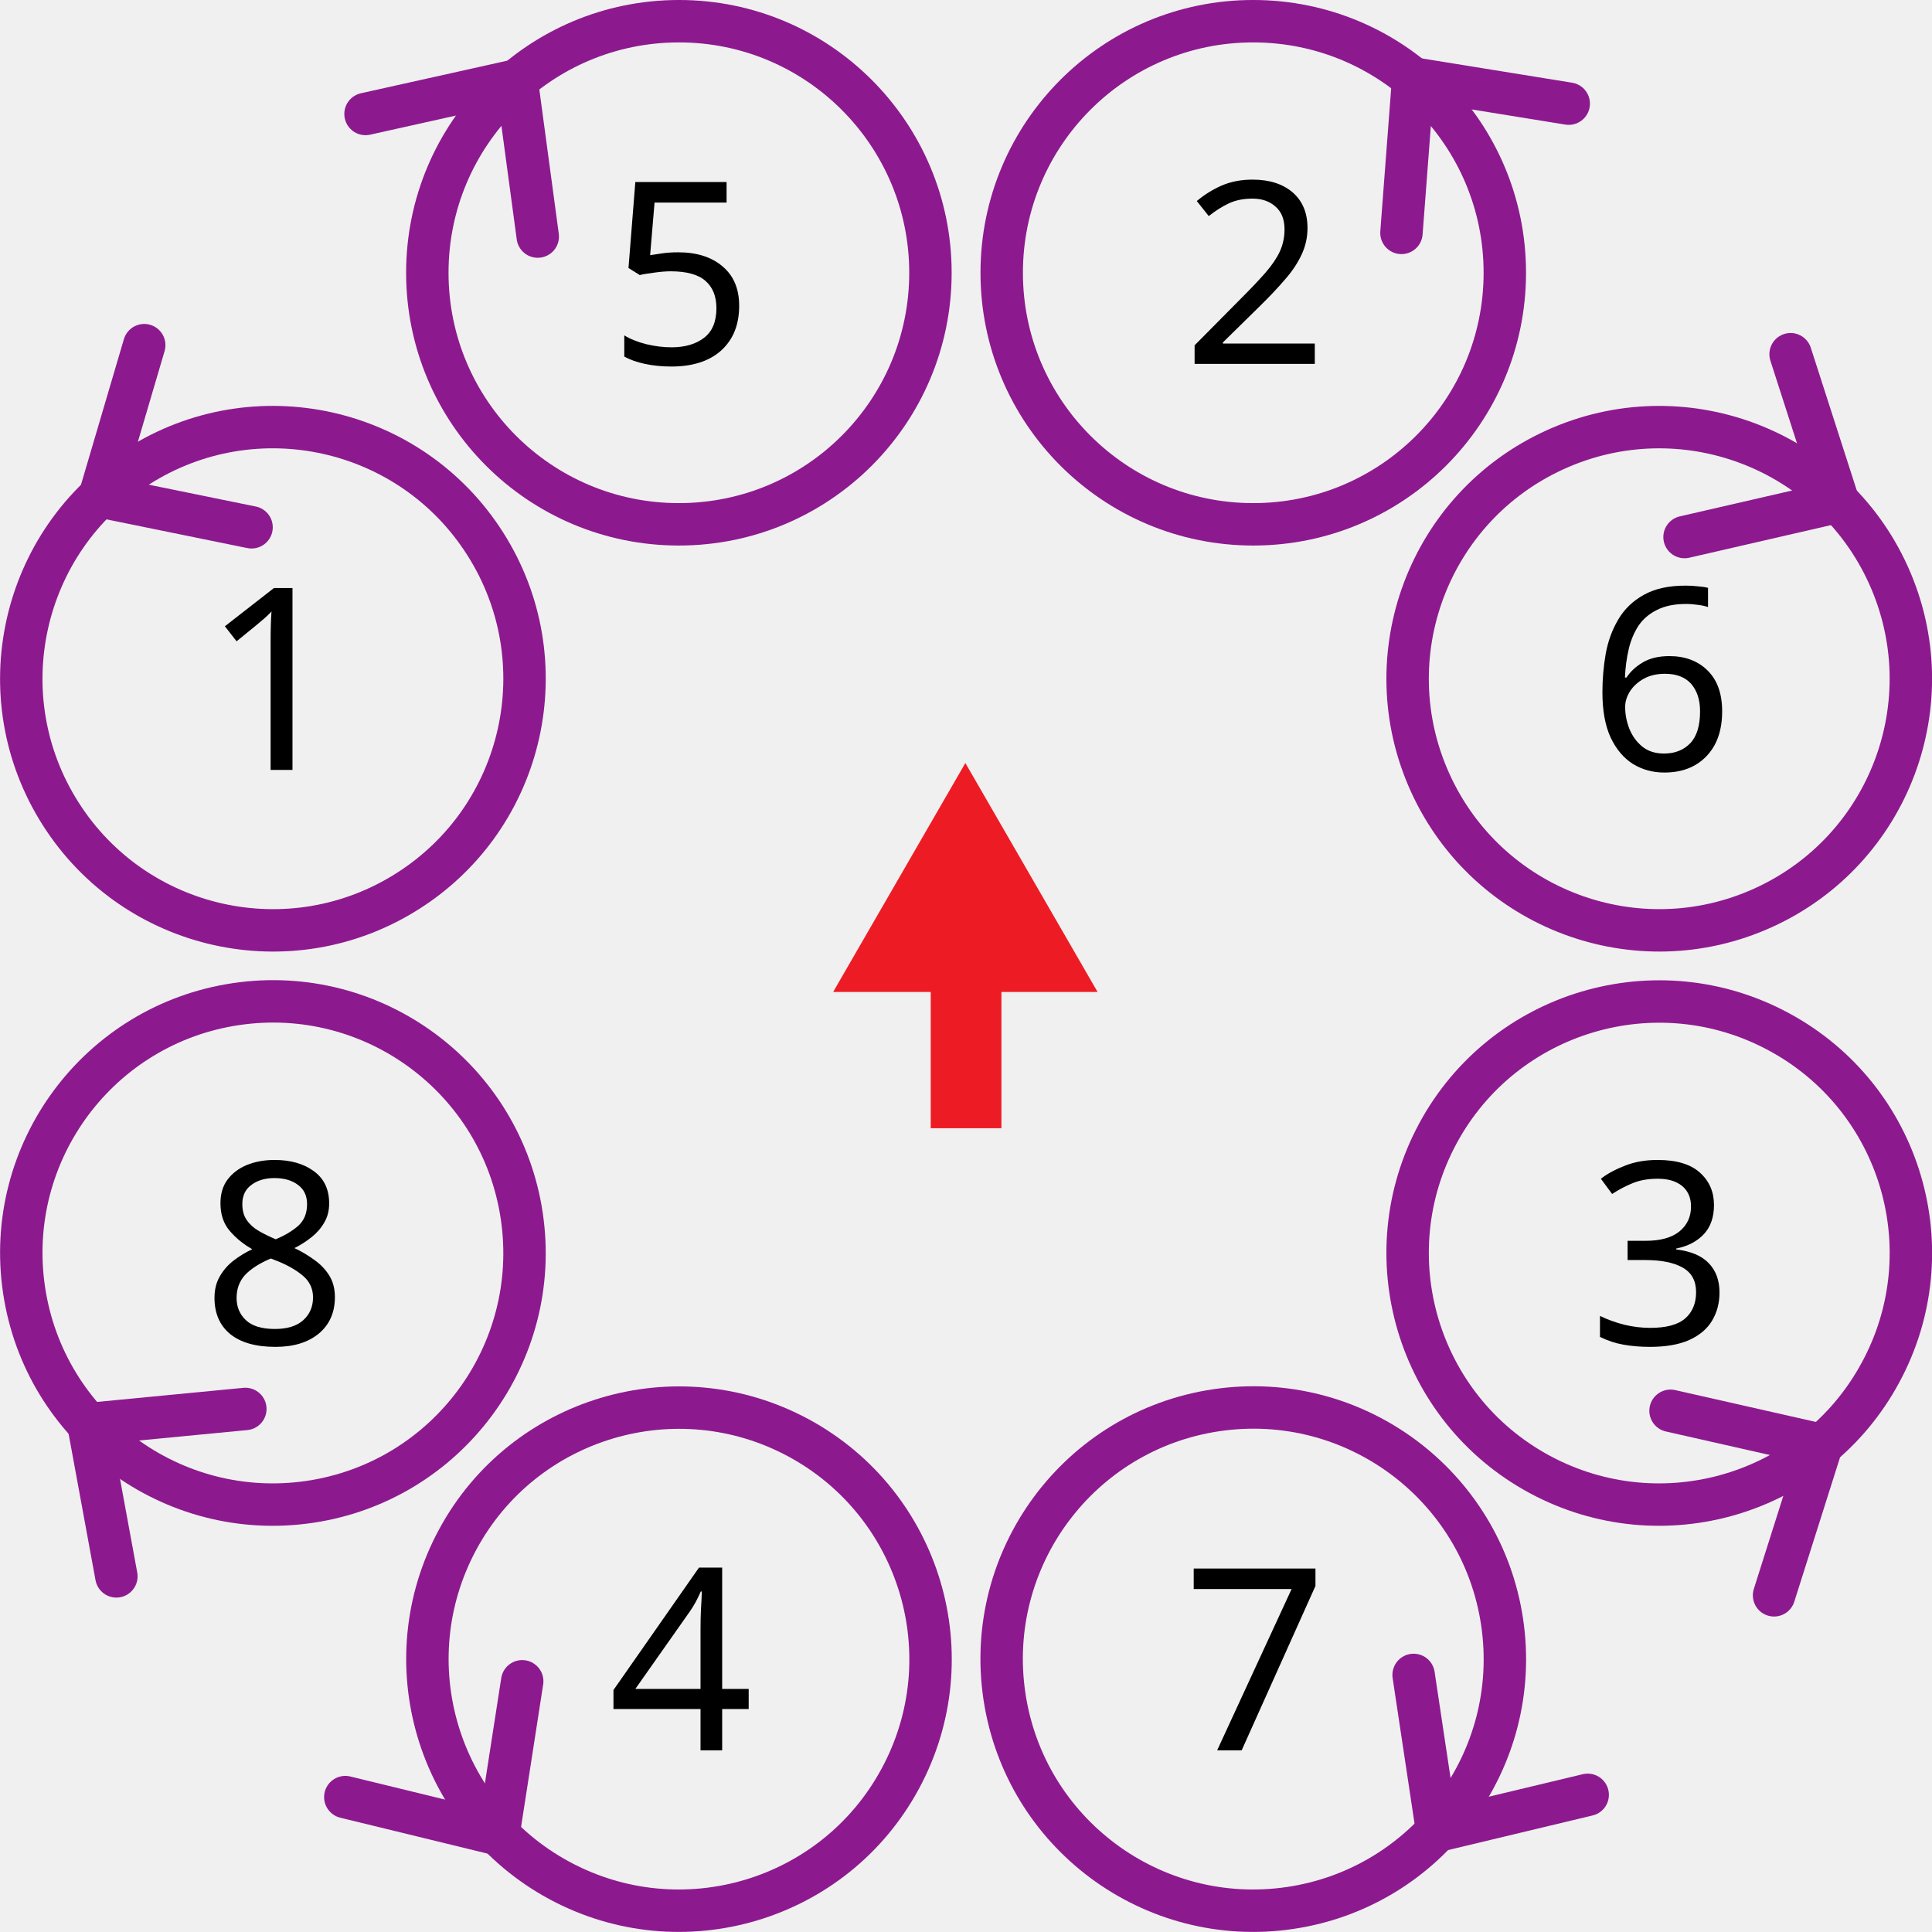
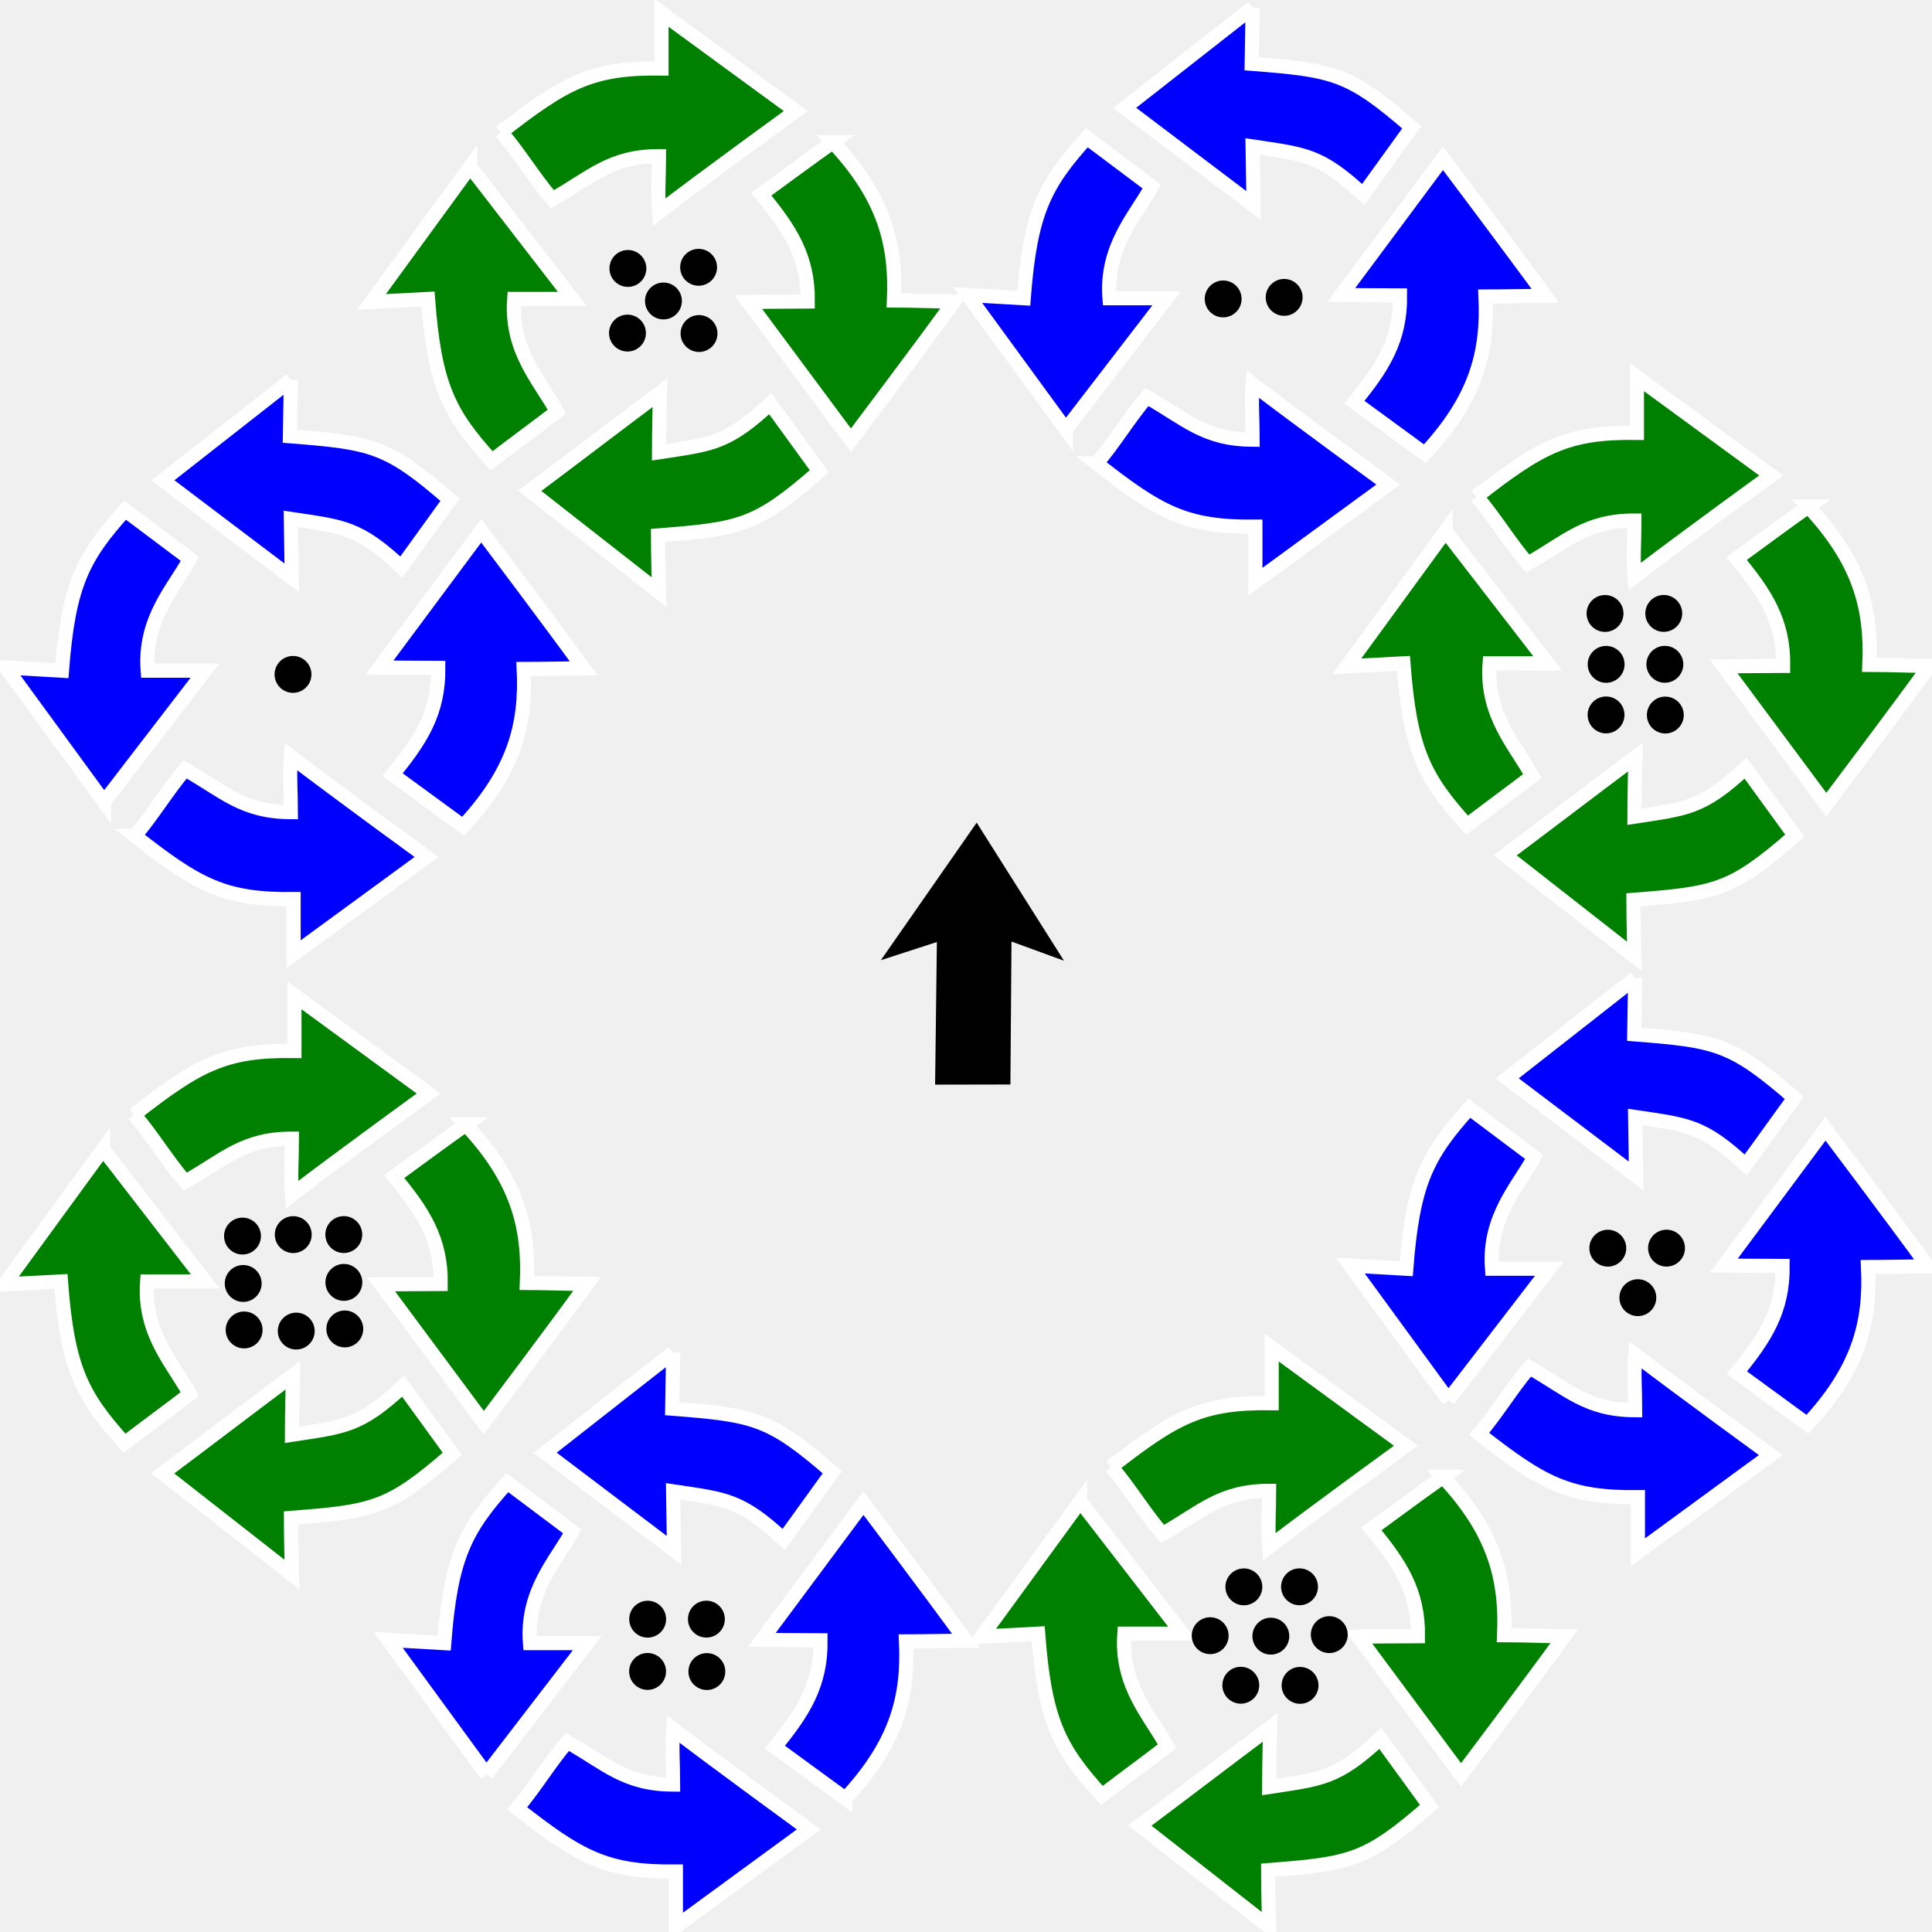
- <svg xmlns="http://www.w3.org/2000/svg" version="1.1" baseProfile="basic" id="octox-mix" x="0px" y="0px" width="136.63px" height="136.62px" viewBox="12.14 10.11 136.63 136.62" xml:space="preserve">
-   <g id="M8">
-     <path id="path5880" style="fill:none;stroke:#8D198F;stroke-width:3;stroke-linecap:round;stroke-miterlimit:10;" d="M28.83,81.12c9.72-1.44,18.77,5.27,20.21,14.99c1.44,9.72-5.27,18.77-14.99,20.21   c-9.72,1.44-18.77-5.27-20.21-14.99C12.4,91.61,19.11,82.56,28.83,81.12z" />
-     <path id="path5884" style="fill:none;stroke:#8D198F;stroke-width:3;stroke-linecap:round;stroke-miterlimit:10;" d="M18.39,110.82l1.98,10.77" />
-     <path id="path5888" style="fill:none;stroke:#8D198F;stroke-width:3;stroke-linecap:round;stroke-miterlimit:10;" d="M18.39,110.82l11.1-1.07" />
-     <text transform="matrix(1 0 0 1 26.4336 105.1724)" style="font-family:'ArialMT'; font-size:18;">8</text>
-   </g>
-   <g id="M7">
-     <path id="path5808" style="fill:none;stroke:#8D198F;stroke-width:3;stroke-linecap:round;stroke-miterlimit:10;" d="M98.16,109.84c9.72-1.44,18.77,5.27,20.21,14.99c1.44,9.72-5.27,18.77-14.99,20.21   c-9.72,1.44-18.77-5.27-20.21-14.99C81.73,120.33,88.44,111.28,98.16,109.84z" />
-     <path id="path5812" style="fill:none;stroke:#8D198F;stroke-width:3;stroke-linecap:round;stroke-miterlimit:10;" d="M113.77,139.59l10.65-2.55" />
-     <path id="path5816" style="fill:none;stroke:#8D198F;stroke-width:3;stroke-linecap:round;stroke-miterlimit:10;" d="M113.77,139.59l-1.66-11.03" />
-     <text transform="matrix(1 0 0 1 95.7622 133.8931)" style="font-family:'ArialMT'; font-size:18;">7</text>
-   </g>
-   <g id="M6">
-     <path id="path5760" style="fill:none;stroke:#8D198F;stroke-width:3;stroke-linecap:round;stroke-miterlimit:10;" d="M136.83,74.31c-8.95,4.06-19.49,0.1-23.55-8.85c-4.06-8.95-0.1-19.49,8.85-23.55   c8.95-4.06,19.49-0.1,23.55,8.85S145.78,70.25,136.83,74.31z" />
-     <path id="path5764" style="fill:none;stroke:#8D198F;stroke-width:3;stroke-linecap:round;stroke-miterlimit:10;" d="M142.13,45.59l-3.36-10.43" />
-     <path id="path5768" style="fill:none;stroke:#8D198F;stroke-width:3;stroke-linecap:round;stroke-miterlimit:10;" d="M142.13,45.59l-10.86,2.5" />
-     <text transform="matrix(1 0 0 1 124.4771 64.5562)" style="font-family:'ArialMT'; font-size:18;">6</text>
-   </g>
-   <g id="M5">
-     <path id="path5712" style="fill:none;stroke:#8D198F;stroke-width:3;stroke-linecap:round;stroke-miterlimit:10;" d="M77.94,29.4c0,9.83-7.96,17.79-17.79,17.79S42.36,39.23,42.36,29.4   c0-9.82,7.96-17.79,17.79-17.79C69.97,11.6,77.94,19.58,77.94,29.4z" />
-     <path id="path5716" style="fill:none;stroke:#8D198F;stroke-width:3;stroke-linecap:round;stroke-miterlimit:10;" d="M48.68,15.79l-10.69,2.38" />
-     <path id="path5720" style="fill:none;stroke:#8D198F;stroke-width:3;stroke-linecap:round;stroke-miterlimit:10;" d="M48.68,15.79l1.49,11.05" />
-     <text transform="matrix(1 0 0 1 55.1484 35.8433)" style="font-family:'ArialMT'; font-size:18;">5</text>
-   </g>
-   <g id="M4">
-     <path id="path5784" style="fill:none;stroke:#8D198F;stroke-width:3;stroke-linecap:round;stroke-miterlimit:10;" d="M68.62,111.8c-8.64-4.67-19.44-1.46-24.11,7.18c-4.67,8.64-1.46,19.44,7.18,24.11   s19.44,1.46,24.11-7.18C80.48,127.27,77.26,116.48,68.62,111.8z" />
-     <path id="path5788" style="fill:none;stroke:#8D198F;stroke-width:3;stroke-linecap:round;stroke-miterlimit:10;" d="M47.39,139.84l1.68-10.83" />
-     <path id="path5792" style="fill:none;stroke:#8D198F;stroke-width:3;stroke-linecap:round;stroke-miterlimit:10;" d="M47.39,139.84l-10.83-2.64" />
-     <text transform="matrix(1 0 0 1 55.1489 133.8931)" style="font-family:'ArialMT'; font-size:18;">4</text>
-   </g>
-   <g id="M3">
-     <path id="path5856" style="fill:none;stroke:#8D198F;stroke-width:3;stroke-linecap:round;stroke-miterlimit:10;" d="M137.94,83.08c-8.64-4.67-19.44-1.46-24.11,7.18c-4.67,8.64-1.46,19.44,7.18,24.11   c8.64,4.67,19.44,1.46,24.11-7.18C149.81,98.55,146.6,87.75,137.94,83.08L137.94,83.08z" />
-     <path id="path5860" style="fill:none;stroke:#8D198F;stroke-width:3;stroke-linecap:round;stroke-miterlimit:10;" d="M140.97,112.3l-10.69-2.42" />
-     <path id="path5864" style="fill:none;stroke:#8D198F;stroke-width:3;stroke-linecap:round;stroke-miterlimit:10;" d="M140.97,112.3l-3.37,10.63" />
-     <text transform="matrix(1 0 0 1 124.4771 105.1724)" style="font-family:'ArialMT'; font-size:18;">3</text>
-   </g>
-   <g id="M2">
-     <path id="path5736" style="fill:none;stroke:#8D198F;stroke-width:3;stroke-linecap:round;stroke-miterlimit:10;" d="M82.98,29.4c0,9.82,7.96,17.79,17.79,17.79s17.79-7.97,17.79-17.79   c0-9.83-7.97-17.79-17.79-17.79C90.94,11.6,82.98,19.58,82.98,29.4L82.98,29.4z" />
-     <path id="path5740" style="fill:none;stroke:#8D198F;stroke-width:3;stroke-linecap:round;stroke-miterlimit:10;" d="M112.08,15.66l-0.83,10.92" />
-     <path id="path5744" style="fill:none;stroke:#8D198F;stroke-width:3;stroke-linecap:round;stroke-miterlimit:10;" d="M112.08,15.66l11,1.78" />
-     <text transform="matrix(1 0 0 1 95.7622 35.8433)" style="font-family:'ArialMT'; font-size:18;">2</text>
-   </g>
-   <g id="M1">
-     <path id="path5832" style="fill:none;stroke:#8D198F;stroke-width:3;stroke-linecap:round;stroke-miterlimit:10;" d="M40.99,73.12c8.29-5.27,10.74-16.27,5.46-24.56c-5.27-8.29-16.27-10.74-24.56-5.46   c-8.29,5.27-10.74,16.27-5.46,24.56C21.7,75.95,32.7,78.4,40.99,73.12z" />
-     <path id="path5836" style="fill:none;stroke:#8D198F;stroke-width:3;stroke-linecap:round;stroke-miterlimit:10;" d="M19.19,45.21l10.74,2.19" />
-     <path id="path5840" style="fill:none;stroke:#8D198F;stroke-width:3;stroke-linecap:round;stroke-miterlimit:10;" d="M19.19,45.21l3.15-10.69" />
-     <text transform="matrix(1 0 0 1 26.4336 64.5562)" style="font-family:'ArialMT'; font-size:18;">1</text>
-   </g>
-   <polygon id="Front_Arrow" style="fill:#ED1C24;" points="89.76,80.26 80.41,64.07 71.06,80.26 77.96,80.26 77.96,89.9 82.96,89.9   82.96,80.26 " />
+ <svg xmlns="http://www.w3.org/2000/svg" version="1.1" id="octox-mix" x="0px" y="0px" width="136.63px" height="136.62px" viewBox="12.14 10.11 136.63 136.62" xml:space="preserve">
+   <defs id="defs54" />
+   <path d="m 32.709,36.988 -9.052,7.092 c 3.043,2.296 6.074,4.602 9.117,6.897 0,0 -0.043,-2.783 -0.065,-4.169 3.671,0.552 4.753,0.552 7.818,3.4 1.148,-1.581 2.285,-3.173 3.432,-4.753 -4.418,-3.844 -5.522,-4.039 -11.315,-4.494 0.022,-1.321 0.065,-3.974 0.065,-3.974 z" id="path3128" style="fill:#0000ff;fill-opacity:1;stroke:#ffffff;stroke-width:1;stroke-opacity:1;stroke-miterlimit:4;stroke-dasharray:none" />
+   <path d="m 19.499,66.819 7.136,-9.279 c 0,0 -2.696,0 -4.05,0 -0.282,-3.681 1.884,-5.847 2.988,-7.904 -1.527,-1.148 -3.064,-2.296 -4.591,-3.443 -3.01,3.335 -3.995,5.284 -4.461,11.348 -1.321,-0.076 -3.963,-0.227 -3.963,-0.227 l 6.941,9.507 z" id="path3135" style="fill:#0000ff;fill-opacity:1;stroke:#ffffff;stroke-width:1;stroke-opacity:1;stroke-miterlimit:4;stroke-dasharray:none" />
+   <path d="m 21.676,69.223 c 4.429,3.476 6.302,4.526 11.229,4.472 0,1.299 0,3.898 0,3.898 l 9.399,-6.876 c 0,0 -6.497,-4.732 -9.593,-7.103 -0.108,1.31 0,2.48 0,3.931 -3.411,-0.011 -4.732,-1.462 -7.482,-3.021 -1.289,1.516 -2.263,3.183 -3.552,4.699 z" id="path3142" style="fill:#0000ff;fill-opacity:1;stroke:#ffffff;stroke-width:1;stroke-opacity:1;stroke-miterlimit:4;stroke-dasharray:none" />
+   <path d="m 44.891,68.54 c -1.57,-1.148 -3.422,-2.501 -4.992,-3.649 2.025,-2.458 3.27,-4.418 3.238,-7.547 -1.451,0 -4.158,-0.032 -4.158,-0.032 l 7.19,-9.669 c 0,0 4.948,6.562 7.244,9.734 -1.299,0 -2.934,0.043 -4.234,0.043 0.195,4.017 -0.704,7.265 -4.288,11.12 z" id="path3149" style="fill:#0000ff;fill-opacity:1;stroke:#ffffff;stroke-width:1;stroke-opacity:1;stroke-miterlimit:4;stroke-dasharray:none" />
+   <path style="fill:#000000;fill-opacity:1" id="path4033" d="m 65.458,66.177 a 1.304,1.304 0 1 1 -2.608,0 1.304,1.304 0 1 1 2.608,0 z" transform="translate(-31.29284,-8.373496)" />
+   <path d="m 100.725,10.648 -9.052,7.092 c 3.043,2.296 6.074,4.602 9.117,6.897 0,0 -0.043,-2.783 -0.065,-4.169 3.671,0.552 4.753,0.552 7.818,3.4 1.148,-1.581 2.285,-3.173 3.432,-4.753 -4.418,-3.844 -5.522,-4.039 -11.315,-4.494 0.022,-1.321 0.065,-3.974 0.065,-3.974 z" id="path3128-9" style="fill:#0000ff;fill-opacity:1;stroke:#ffffff;stroke-width:1;stroke-opacity:1;stroke-miterlimit:4;stroke-dasharray:none" />
+   <path d="m 87.515,40.479 7.136,-9.279 c 0,0 -2.696,0 -4.05,0 -0.282,-3.681 1.884,-5.847 2.988,-7.904 -1.527,-1.148 -3.064,-2.296 -4.591,-3.443 -3.01,3.335 -3.995,5.284 -4.461,11.348 -1.321,-0.076 -3.963,-0.227 -3.963,-0.227 l 6.941,9.507 z" id="path3135-2" style="fill:#0000ff;fill-opacity:1;stroke:#ffffff;stroke-width:1;stroke-opacity:1;stroke-miterlimit:4;stroke-dasharray:none" />
+   <path d="m 89.691,42.883 c 4.429,3.476 6.302,4.526 11.229,4.472 0,1.299 0,3.898 0,3.898 l 9.399,-6.876 c 0,0 -6.497,-4.732 -9.593,-7.103 -0.108,1.31 0,2.48 0,3.931 -3.411,-0.011 -4.732,-1.462 -7.482,-3.021 -1.289,1.516 -2.263,3.183 -3.552,4.699 z" id="path3142-1" style="fill:#0000ff;fill-opacity:1;stroke:#ffffff;stroke-width:1;stroke-opacity:1;stroke-miterlimit:4;stroke-dasharray:none" />
+   <path d="m 112.906,42.2 c -1.57,-1.148 -3.422,-2.501 -4.992,-3.649 2.025,-2.458 3.27,-4.418 3.238,-7.547 -1.451,0 -4.158,-0.032 -4.158,-0.032 l 7.19,-9.669 c 0,0 4.948,6.562 7.244,9.734 -1.299,0 -2.934,0.043 -4.234,0.043 0.195,4.017 -0.704,7.266 -4.288,11.12 z" id="path3149-1" style="fill:#0000ff;fill-opacity:1;stroke:#ffffff;stroke-width:1;stroke-opacity:1;stroke-miterlimit:4;stroke-dasharray:none" />
+   <path transform="translate(34.48721,-34.92727)" style="fill:#000000;fill-opacity:1" id="path4033-9" d="m 65.458,66.177 a 1.304,1.304 0 1 1 -2.608,0 1.304,1.304 0 1 1 2.608,0 z" />
+   <path transform="translate(38.80056,-35.03615)" style="fill:#000000;fill-opacity:1" id="path4033-9-5" d="m 65.458,66.177 a 1.304,1.304 0 1 1 -2.608,0 1.304,1.304 0 1 1 2.608,0 z" />
+   <path d="m 127.778,79.283 -9.052,7.092 c 3.043,2.296 6.074,4.602 9.117,6.897 0,0 -0.043,-2.783 -0.065,-4.169 3.671,0.552 4.753,0.552 7.818,3.4 1.148,-1.581 2.285,-3.173 3.432,-4.753 -4.418,-3.844 -5.522,-4.039 -11.315,-4.494 0.022,-1.321 0.065,-3.974 0.065,-3.974 z" id="path3128-9-1" style="fill:#0000ff;fill-opacity:1;stroke:#ffffff;stroke-width:1;stroke-opacity:1;stroke-miterlimit:4;stroke-dasharray:none" />
+   <path d="m 114.568,109.114 7.136,-9.279 c 0,0 -2.696,0 -4.05,0 -0.282,-3.681 1.884,-5.847 2.989,-7.904 -1.527,-1.148 -3.064,-2.296 -4.591,-3.443 -3.01,3.335 -3.995,5.284 -4.461,11.348 -1.321,-0.076 -3.963,-0.227 -3.963,-0.227 l 6.941,9.507 z" id="path3135-2-4" style="fill:#0000ff;fill-opacity:1;stroke:#ffffff;stroke-width:1;stroke-opacity:1;stroke-miterlimit:4;stroke-dasharray:none" />
+   <path d="m 116.745,111.518 c 4.429,3.476 6.302,4.526 11.229,4.472 0,1.299 0,3.898 0,3.898 l 9.399,-6.876 c 0,0 -6.497,-4.732 -9.594,-7.103 -0.108,1.31 0,2.48 0,3.931 -3.411,-0.011 -4.732,-1.462 -7.482,-3.021 -1.289,1.516 -2.263,3.183 -3.552,4.699 z" id="path3142-1-9" style="fill:#0000ff;fill-opacity:1;stroke:#ffffff;stroke-width:1;stroke-opacity:1;stroke-miterlimit:4;stroke-dasharray:none" />
+   <path d="m 139.96,110.835 c -1.57,-1.148 -3.422,-2.501 -4.992,-3.649 2.025,-2.458 3.27,-4.418 3.238,-7.547 -1.451,0 -4.158,-0.032 -4.158,-0.032 l 7.19,-9.669 c 0,0 4.948,6.562 7.244,9.734 -1.299,0 -2.934,0.043 -4.234,0.043 0.195,4.017 -0.704,7.266 -4.288,11.12 z" id="path3149-1-8" style="fill:#0000ff;fill-opacity:1;stroke:#ffffff;stroke-width:1;stroke-opacity:1;stroke-miterlimit:4;stroke-dasharray:none" />
+   <path transform="translate(61.68877,32.20371)" style="fill:#000000;fill-opacity:1" id="path4033-9-4" d="m 65.458,66.177 a 1.304,1.304 0 1 1 -2.608,0 1.304,1.304 0 1 1 2.608,0 z" />
+   <path transform="translate(65.84158,32.20006)" style="fill:#000000;fill-opacity:1" id="path4033-9-3" d="m 65.458,66.177 a 1.304,1.304 0 1 1 -2.608,0 1.304,1.304 0 1 1 2.608,0 z" />
+   <path transform="translate(63.8131,35.70379)" style="fill:#000000;fill-opacity:1" id="path4033-9-1" d="m 65.458,66.177 a 1.304,1.304 0 1 1 -2.608,0 1.304,1.304 0 1 1 2.608,0 z" />
+   <path d="m 59.743,105.757 -9.052,7.092 c 3.043,2.296 6.074,4.602 9.117,6.897 0,0 -0.043,-2.783 -0.065,-4.169 3.671,0.552 4.753,0.552 7.818,3.4 1.148,-1.581 2.285,-3.173 3.432,-4.753 -4.418,-3.844 -5.522,-4.039 -11.315,-4.494 0.022,-1.321 0.065,-3.974 0.065,-3.974 z" id="path3128-9-1-5" style="fill:#0000ff;fill-opacity:1;stroke:#ffffff;stroke-width:1;stroke-opacity:1;stroke-miterlimit:4;stroke-dasharray:none" />
+   <path d="m 46.533,135.588 7.136,-9.279 c 0,0 -2.696,0 -4.05,0 -0.282,-3.681 1.884,-5.847 2.989,-7.904 -1.527,-1.148 -3.064,-2.296 -4.591,-3.443 -3.01,3.335 -3.995,5.284 -4.461,11.348 -1.321,-0.076 -3.963,-0.227 -3.963,-0.227 l 6.941,9.507 z" id="path3135-2-4-5" style="fill:#0000ff;fill-opacity:1;stroke:#ffffff;stroke-width:1;stroke-opacity:1;stroke-miterlimit:4;stroke-dasharray:none" />
+   <path d="m 48.709,137.992 c 4.429,3.476 6.302,4.526 11.229,4.472 0,1.299 0,3.898 0,3.898 l 9.399,-6.876 c 0,0 -6.497,-4.732 -9.594,-7.103 -0.108,1.31 0,2.48 0,3.931 -3.411,-0.011 -4.732,-1.462 -7.482,-3.021 -1.289,1.516 -2.263,3.183 -3.552,4.699 z" id="path3142-1-9-1" style="fill:#0000ff;fill-opacity:1;stroke:#ffffff;stroke-width:1;stroke-opacity:1;stroke-miterlimit:4;stroke-dasharray:none" />
+   <path d="m 71.924,137.309 c -1.57,-1.148 -3.422,-2.501 -4.992,-3.649 2.025,-2.458 3.27,-4.418 3.238,-7.547 -1.451,0 -4.158,-0.033 -4.158,-0.033 l 7.19,-9.669 c 0,0 4.948,6.562 7.244,9.734 -1.299,0 -2.934,0.043 -4.234,0.043 0.195,4.017 -0.704,7.266 -4.288,11.12 z" id="path3149-1-8-7" style="fill:#0000ff;fill-opacity:1;stroke:#ffffff;stroke-width:1;stroke-opacity:1;stroke-miterlimit:4;stroke-dasharray:none" />
+   <path transform="translate(-6.211163,58.44051)" style="fill:#000000;fill-opacity:1" id="path4033-9-4-2-9" d="m 65.458,66.177 a 1.304,1.304 0 1 1 -2.608,0 1.304,1.304 0 1 1 2.608,0 z" />
+   <path transform="translate(-2.058362,58.43687)" style="fill:#000000;fill-opacity:1" id="path4033-9-3-3-5" d="m 65.458,66.177 a 1.304,1.304 0 1 1 -2.608,0 1.304,1.304 0 1 1 2.608,0 z" />
+   <path transform="translate(-6.217233,62.13619)" style="fill:#000000;fill-opacity:1" id="path4033-9-1-3-4" d="m 65.458,66.177 a 1.304,1.304 0 1 1 -2.608,0 1.304,1.304 0 1 1 2.608,0 z" />
+   <path transform="translate(-2.025494,62.14466)" style="fill:#000000;fill-opacity:1" id="path4033-9-1-3-3-3" d="m 65.458,66.177 a 1.304,1.304 0 1 1 -2.608,0 1.304,1.304 0 1 1 2.608,0 z" />
+   <path style="fill:#008000;fill-opacity:1;fill-rule:nonzero;stroke:#ffffff;stroke-width:1;stroke-linecap:butt;stroke-linejoin:miter;stroke-miterlimit:4;stroke-opacity:1;stroke-dasharray:none" d="m 58.744,51.98 -9.142,-7.157 c 3.083,-2.303 6.13,-4.642 9.213,-6.945 0,0 -0.071,2.799 -0.071,4.217 3.685,-0.567 4.783,-0.567 7.866,-3.437 1.169,1.594 2.303,3.189 3.472,4.783 -4.465,3.898 -5.563,4.075 -11.409,4.535 0,1.346 0.071,4.004 0.071,4.004 z" id="path3071" />
+   <path style="fill:#008000;fill-opacity:1;fill-rule:nonzero;stroke:#ffffff;stroke-width:1;stroke-linecap:butt;stroke-linejoin:miter;stroke-miterlimit:4;stroke-opacity:1;stroke-dasharray:none" d="m 45.386,21.898 7.228,9.354 -4.11,0 c -0.283,3.72 1.913,5.882 3.012,7.972 -1.524,1.169 -3.083,2.303 -4.606,3.472 -3.047,-3.366 -4.039,-5.315 -4.5,-11.445 l -4.004,0.213 6.98,-9.567 z" id="path3075" />
+   <path style="fill:#008000;fill-opacity:1;fill-rule:nonzero;stroke:#ffffff;stroke-width:1;stroke-linecap:butt;stroke-linejoin:miter;stroke-miterlimit:4;stroke-opacity:1;stroke-dasharray:none" d="m 47.583,19.453 c 4.5,-3.508 6.378,-4.571 11.339,-4.5 l 0,-3.933 9.496,6.945 c 0,0 -6.555,4.748 -9.673,7.157 -0.106,-1.311 0,-2.516 0,-3.969 -3.437,0 -4.783,1.488 -7.547,3.047 -1.311,-1.524 -2.303,-3.224 -3.614,-4.748 z" id="path3079" />
+   <path style="fill:#008000;fill-opacity:1;fill-rule:nonzero;stroke:#ffffff;stroke-width:1;stroke-linecap:butt;stroke-linejoin:miter;stroke-miterlimit:4;stroke-opacity:1;stroke-dasharray:none" d="m 71.039,20.161 c -1.594,1.134 -3.472,2.516 -5.067,3.685 2.055,2.48 3.331,4.429 3.295,7.583 -1.488,0 -4.217,0.035 -4.217,0.035 l 7.264,9.78 c 0,0 4.996,-6.626 7.299,-9.815 -1.311,0 -2.941,-0.071 -4.252,-0.071 0.177,-4.039 -0.709,-7.335 -4.323,-11.197 z" id="path3083" />
+   <path transform="translate(-7.609205,-37.08288)" style="fill:#000000;fill-opacity:1" id="path4033-9-4-2" d="m 65.458,66.177 a 1.304,1.304 0 1 1 -2.608,0 1.304,1.304 0 1 1 2.608,0 z" />
+   <path transform="translate(-2.609029,-37.16376)" style="fill:#000000;fill-opacity:1" id="path4033-9-3-3" d="m 65.458,66.177 a 1.304,1.304 0 1 1 -2.608,0 1.304,1.304 0 1 1 2.608,0 z" />
+   <path transform="translate(-7.639072,-32.51168)" style="fill:#000000;fill-opacity:1" id="path4033-9-1-3" d="m 65.458,66.177 a 1.304,1.304 0 1 1 -2.608,0 1.304,1.304 0 1 1 2.608,0 z" />
+   <path transform="translate(-2.579161,-32.48059)" style="fill:#000000;fill-opacity:1" id="path4033-9-1-3-3" d="m 65.458,66.177 a 1.304,1.304 0 1 1 -2.608,0 1.304,1.304 0 1 1 2.608,0 z" />
+   <path style="fill:#000000;fill-opacity:1" id="path4033-1" d="m 65.458,66.177 a 1.304,1.304 0 1 1 -2.608,0 1.304,1.304 0 1 1 2.608,0 z" transform="translate(-5.095244,-34.7825)" />
+   <path style="fill:#008000;fill-opacity:1;fill-rule:nonzero;stroke:#ffffff;stroke-width:1;stroke-linecap:butt;stroke-linejoin:miter;stroke-miterlimit:4;stroke-opacity:1;stroke-dasharray:none" d="m 127.724,77.75 -9.142,-7.157 c 3.083,-2.303 6.13,-4.642 9.213,-6.945 0,0 -0.071,2.799 -0.071,4.217 3.685,-0.567 4.783,-0.567 7.866,-3.437 1.169,1.594 2.303,3.189 3.472,4.783 -4.465,3.898 -5.563,4.075 -11.409,4.535 0,1.346 0.071,4.004 0.071,4.004 z" id="path3071-2" />
+   <path style="fill:#008000;fill-opacity:1;fill-rule:nonzero;stroke:#ffffff;stroke-width:1;stroke-linecap:butt;stroke-linejoin:miter;stroke-miterlimit:4;stroke-opacity:1;stroke-dasharray:none" d="m 114.366,47.667 7.228,9.354 -4.11,0 c -0.283,3.72 1.913,5.882 3.012,7.972 -1.524,1.169 -3.083,2.303 -4.606,3.472 -3.047,-3.366 -4.039,-5.315 -4.5,-11.445 l -4.004,0.213 6.98,-9.567 z" id="path3075-7" />
+   <path style="fill:#008000;fill-opacity:1;fill-rule:nonzero;stroke:#ffffff;stroke-width:1;stroke-linecap:butt;stroke-linejoin:miter;stroke-miterlimit:4;stroke-opacity:1;stroke-dasharray:none" d="m 116.563,45.222 c 4.5,-3.508 6.378,-4.571 11.339,-4.5 l 0,-3.933 9.496,6.945 c 0,0 -6.555,4.748 -9.673,7.157 -0.106,-1.311 0,-2.516 0,-3.969 -3.437,0 -4.783,1.488 -7.547,3.047 -1.311,-1.524 -2.303,-3.224 -3.614,-4.748 z" id="path3079-6" />
+   <path style="fill:#008000;fill-opacity:1;fill-rule:nonzero;stroke:#ffffff;stroke-width:1;stroke-linecap:butt;stroke-linejoin:miter;stroke-miterlimit:4;stroke-opacity:1;stroke-dasharray:none" d="m 140.019,45.931 c -1.594,1.134 -3.472,2.516 -5.067,3.685 2.055,2.48 3.331,4.429 3.295,7.583 -1.488,0 -4.217,0.035 -4.217,0.035 l 7.264,9.78 c 0,0 4.996,-6.626 7.299,-9.815 -1.311,0 -2.941,-0.071 -4.252,-0.071 0.177,-4.039 -0.709,-7.335 -4.323,-11.197 z" id="path3083-1" />
+   <path transform="translate(61.57113,-9.083845)" style="fill:#000000;fill-opacity:1" id="path4033-9-4-2-9-8" d="m 65.458,66.177 a 1.304,1.304 0 1 1 -2.608,0 1.304,1.304 0 1 1 2.608,0 z" />
+   <path transform="translate(65.72393,-9.087485)" style="fill:#000000;fill-opacity:1" id="path4033-9-3-3-5-6" d="m 65.458,66.177 a 1.304,1.304 0 1 1 -2.608,0 1.304,1.304 0 1 1 2.608,0 z" />
+   <path transform="translate(61.56506,-5.507636)" style="fill:#000000;fill-opacity:1" id="path4033-9-1-3-4-5" d="m 65.458,66.177 a 1.304,1.304 0 1 1 -2.608,0 1.304,1.304 0 1 1 2.608,0 z" />
+   <path transform="translate(65.7568,-5.499166)" style="fill:#000000;fill-opacity:1" id="path4033-9-1-3-3-3-0" d="m 65.458,66.177 a 1.304,1.304 0 1 1 -2.608,0 1.304,1.304 0 1 1 2.608,0 z" />
+   <path transform="translate(61.49298,-12.68291)" style="fill:#000000;fill-opacity:1" id="path4033-9-4-2-9-8-2" d="m 65.458,66.177 a 1.304,1.304 0 1 1 -2.608,0 1.304,1.304 0 1 1 2.608,0 z" />
+   <path transform="translate(65.64578,-12.68655)" style="fill:#000000;fill-opacity:1" id="path4033-9-3-3-5-6-8" d="m 65.458,66.177 a 1.304,1.304 0 1 1 -2.608,0 1.304,1.304 0 1 1 2.608,0 z" />
+   <path style="fill:#008000;fill-opacity:1;fill-rule:nonzero;stroke:#ffffff;stroke-width:1;stroke-linecap:butt;stroke-linejoin:miter;stroke-miterlimit:4;stroke-opacity:1;stroke-dasharray:none" d="m 101.893,146.37 -9.142,-7.157 c 3.083,-2.303 6.13,-4.642 9.213,-6.945 0,0 -0.071,2.799 -0.071,4.217 3.685,-0.567 4.783,-0.567 7.866,-3.437 1.169,1.594 2.303,3.189 3.472,4.783 -4.465,3.898 -5.563,4.075 -11.409,4.535 0,1.346 0.071,4.004 0.071,4.004 z" id="path3071-2-6" />
+   <path style="fill:#008000;fill-opacity:1;fill-rule:nonzero;stroke:#ffffff;stroke-width:1;stroke-linecap:butt;stroke-linejoin:miter;stroke-miterlimit:4;stroke-opacity:1;stroke-dasharray:none" d="m 88.535,116.287 7.228,9.354 -4.11,0 c -0.283,3.72 1.913,5.882 3.012,7.972 -1.524,1.169 -3.083,2.303 -4.606,3.472 -3.047,-3.366 -4.039,-5.315 -4.5,-11.445 l -4.004,0.213 6.98,-9.567 z" id="path3075-7-8" />
+   <path style="fill:#008000;fill-opacity:1;fill-rule:nonzero;stroke:#ffffff;stroke-width:1;stroke-linecap:butt;stroke-linejoin:miter;stroke-miterlimit:4;stroke-opacity:1;stroke-dasharray:none" d="m 90.732,113.842 c 4.5,-3.508 6.378,-4.571 11.339,-4.5 l 0,-3.933 9.496,6.945 c 0,0 -6.555,4.748 -9.673,7.157 -0.106,-1.311 0,-2.516 0,-3.969 -3.437,0 -4.783,1.488 -7.547,3.047 -1.311,-1.524 -2.303,-3.224 -3.614,-4.748 z" id="path3079-6-5" />
+   <path style="fill:#008000;fill-opacity:1;fill-rule:nonzero;stroke:#ffffff;stroke-width:1;stroke-linecap:butt;stroke-linejoin:miter;stroke-miterlimit:4;stroke-opacity:1;stroke-dasharray:none" d="m 114.188,114.551 c -1.594,1.134 -3.472,2.516 -5.067,3.685 2.055,2.48 3.331,4.429 3.295,7.583 -1.488,0 -4.217,0.035 -4.217,0.035 l 7.264,9.78 c 0,0 4.996,-6.626 7.299,-9.815 -1.311,0 -2.941,-0.071 -4.252,-0.071 0.177,-4.039 -0.709,-7.335 -4.323,-11.197 z" id="path3083-1-7" />
+   <path transform="translate(33.56905,59.60854)" style="fill:#000000;fill-opacity:1" id="path4033-9-4-2-9-8-6" d="m 65.458,66.177 a 1.304,1.304 0 1 1 -2.608,0 1.304,1.304 0 1 1 2.608,0 z" />
+   <path transform="translate(41.99123,59.53253)" style="fill:#000000;fill-opacity:1" id="path4033-9-3-3-5-6-1" d="m 65.458,66.177 a 1.304,1.304 0 1 1 -2.608,0 1.304,1.304 0 1 1 2.608,0 z" />
+   <path transform="translate(35.73385,63.11238)" style="fill:#000000;fill-opacity:1" id="path4033-9-1-3-4-5-8" d="m 65.458,66.177 a 1.304,1.304 0 1 1 -2.608,0 1.304,1.304 0 1 1 2.608,0 z" />
+   <path transform="translate(39.92559,63.12085)" style="fill:#000000;fill-opacity:1" id="path4033-9-1-3-3-3-0-9" d="m 65.458,66.177 a 1.304,1.304 0 1 1 -2.608,0 1.304,1.304 0 1 1 2.608,0 z" />
+   <path transform="translate(35.95122,56.1542)" style="fill:#000000;fill-opacity:1" id="path4033-9-4-2-9-8-2-2" d="m 65.458,66.177 a 1.304,1.304 0 1 1 -2.608,0 1.304,1.304 0 1 1 2.608,0 z" />
+   <path transform="translate(39.88694,56.15056)" style="fill:#000000;fill-opacity:1" id="path4033-9-3-3-5-6-8-7" d="m 65.458,66.177 a 1.304,1.304 0 1 1 -2.608,0 1.304,1.304 0 1 1 2.608,0 z" />
+   <path transform="translate(37.85948,59.64054)" style="fill:#000000;fill-opacity:1" id="path4033-9-4-2-9-8-2-2-9" d="m 65.458,66.177 a 1.304,1.304 0 1 1 -2.608,0 1.304,1.304 0 1 1 2.608,0 z" />
+   <path style="fill:#008000;fill-opacity:1;fill-rule:nonzero;stroke:#ffffff;stroke-width:1;stroke-linecap:butt;stroke-linejoin:miter;stroke-miterlimit:4;stroke-opacity:1;stroke-dasharray:none" d="m 32.785,121.46 -9.142,-7.157 c 3.083,-2.303 6.13,-4.642 9.213,-6.945 0,0 -0.071,2.799 -0.071,4.217 3.685,-0.567 4.783,-0.567 7.866,-3.437 1.169,1.594 2.303,3.189 3.472,4.783 -4.465,3.898 -5.563,4.075 -11.409,4.535 0,1.346 0.071,4.004 0.071,4.004 z" id="path3071-2-6-5" />
+   <path style="fill:#008000;fill-opacity:1;fill-rule:nonzero;stroke:#ffffff;stroke-width:1;stroke-linecap:butt;stroke-linejoin:miter;stroke-miterlimit:4;stroke-opacity:1;stroke-dasharray:none" d="m 19.427,91.378 7.228,9.354 -4.11,0 c -0.283,3.72 1.913,5.882 3.012,7.972 -1.524,1.169 -3.083,2.303 -4.606,3.472 -3.047,-3.366 -4.039,-5.315 -4.5,-11.445 l -4.004,0.213 6.98,-9.567 z" id="path3075-7-8-4" />
+   <path style="fill:#008000;fill-opacity:1;fill-rule:nonzero;stroke:#ffffff;stroke-width:1;stroke-linecap:butt;stroke-linejoin:miter;stroke-miterlimit:4;stroke-opacity:1;stroke-dasharray:none" d="m 21.623,88.933 c 4.5,-3.508 6.378,-4.571 11.339,-4.5 l 0,-3.933 9.496,6.945 c 0,0 -6.555,4.748 -9.673,7.157 -0.106,-1.311 0,-2.516 0,-3.969 -3.437,0 -4.783,1.488 -7.547,3.047 -1.311,-1.524 -2.303,-3.224 -3.614,-4.748 z" id="path3079-6-5-3" />
+   <path style="fill:#008000;fill-opacity:1;fill-rule:nonzero;stroke:#ffffff;stroke-width:1;stroke-linecap:butt;stroke-linejoin:miter;stroke-miterlimit:4;stroke-opacity:1;stroke-dasharray:none" d="m 45.08,89.641 c -1.594,1.134 -3.472,2.516 -5.067,3.685 2.055,2.48 3.331,4.429 3.295,7.583 -1.488,0 -4.217,0.035 -4.217,0.035 l 7.264,9.78 c 0,0 4.996,-6.626 7.299,-9.815 -1.311,0 -2.941,-0.071 -4.252,-0.071 0.177,-4.039 -0.709,-7.335 -4.323,-11.197 z" id="path3083-1-7-1" />
+   <path transform="translate(-34.81545,34.69886)" style="fill:#000000;fill-opacity:1" id="path4033-9-4-2-9-8-6-2" d="m 65.458,66.177 a 1.304,1.304 0 1 1 -2.608,0 1.304,1.304 0 1 1 2.608,0 z" />
+   <path transform="translate(-27.69579,34.62286)" style="fill:#000000;fill-opacity:1" id="path4033-9-3-3-5-6-1-3" d="m 65.458,66.177 a 1.304,1.304 0 1 1 -2.608,0 1.304,1.304 0 1 1 2.608,0 z" />
+   <path transform="translate(-34.74915,37.98562)" style="fill:#000000;fill-opacity:1" id="path4033-9-1-3-4-5-8-3" d="m 65.458,66.177 a 1.304,1.304 0 1 1 -2.608,0 1.304,1.304 0 1 1 2.608,0 z" />
+   <path transform="translate(-31.06395,38.06645)" style="fill:#000000;fill-opacity:1" id="path4033-9-1-3-3-3-0-9-4" d="m 65.458,66.177 a 1.304,1.304 0 1 1 -2.608,0 1.304,1.304 0 1 1 2.608,0 z" />
+   <path transform="translate(-31.27548,31.24452)" style="fill:#000000;fill-opacity:1" id="path4033-9-4-2-9-8-2-2-1" d="m 65.458,66.177 a 1.304,1.304 0 1 1 -2.608,0 1.304,1.304 0 1 1 2.608,0 z" />
+   <path transform="translate(-27.70158,31.24088)" style="fill:#000000;fill-opacity:1" id="path4033-9-3-3-5-6-8-7-1" d="m 65.458,66.177 a 1.304,1.304 0 1 1 -2.608,0 1.304,1.304 0 1 1 2.608,0 z" />
+   <path transform="translate(-27.63053,37.9148)" style="fill:#000000;fill-opacity:1" id="path4033-9-4-2-9-8-2-2-9-3" d="m 65.458,66.177 a 1.304,1.304 0 1 1 -2.608,0 1.304,1.304 0 1 1 2.608,0 z" />
+   <path transform="translate(-34.86462,31.34689)" style="fill:#000000;fill-opacity:1" id="path4033-9-3-3-5-6-8-7-1-8" d="m 65.458,66.177 a 1.304,1.304 0 1 1 -2.608,0 1.304,1.304 0 1 1 2.608,0 z" />
+   <path style="fill:#000000;fill-opacity:1;stroke:none" d="m 81.211,68.287 -6.777,9.727 3.961,-1.285 -0.125,10.086 5.326,-0.01 0.076,-10.109 3.712,1.356 z" id="path3263" />
</svg>
